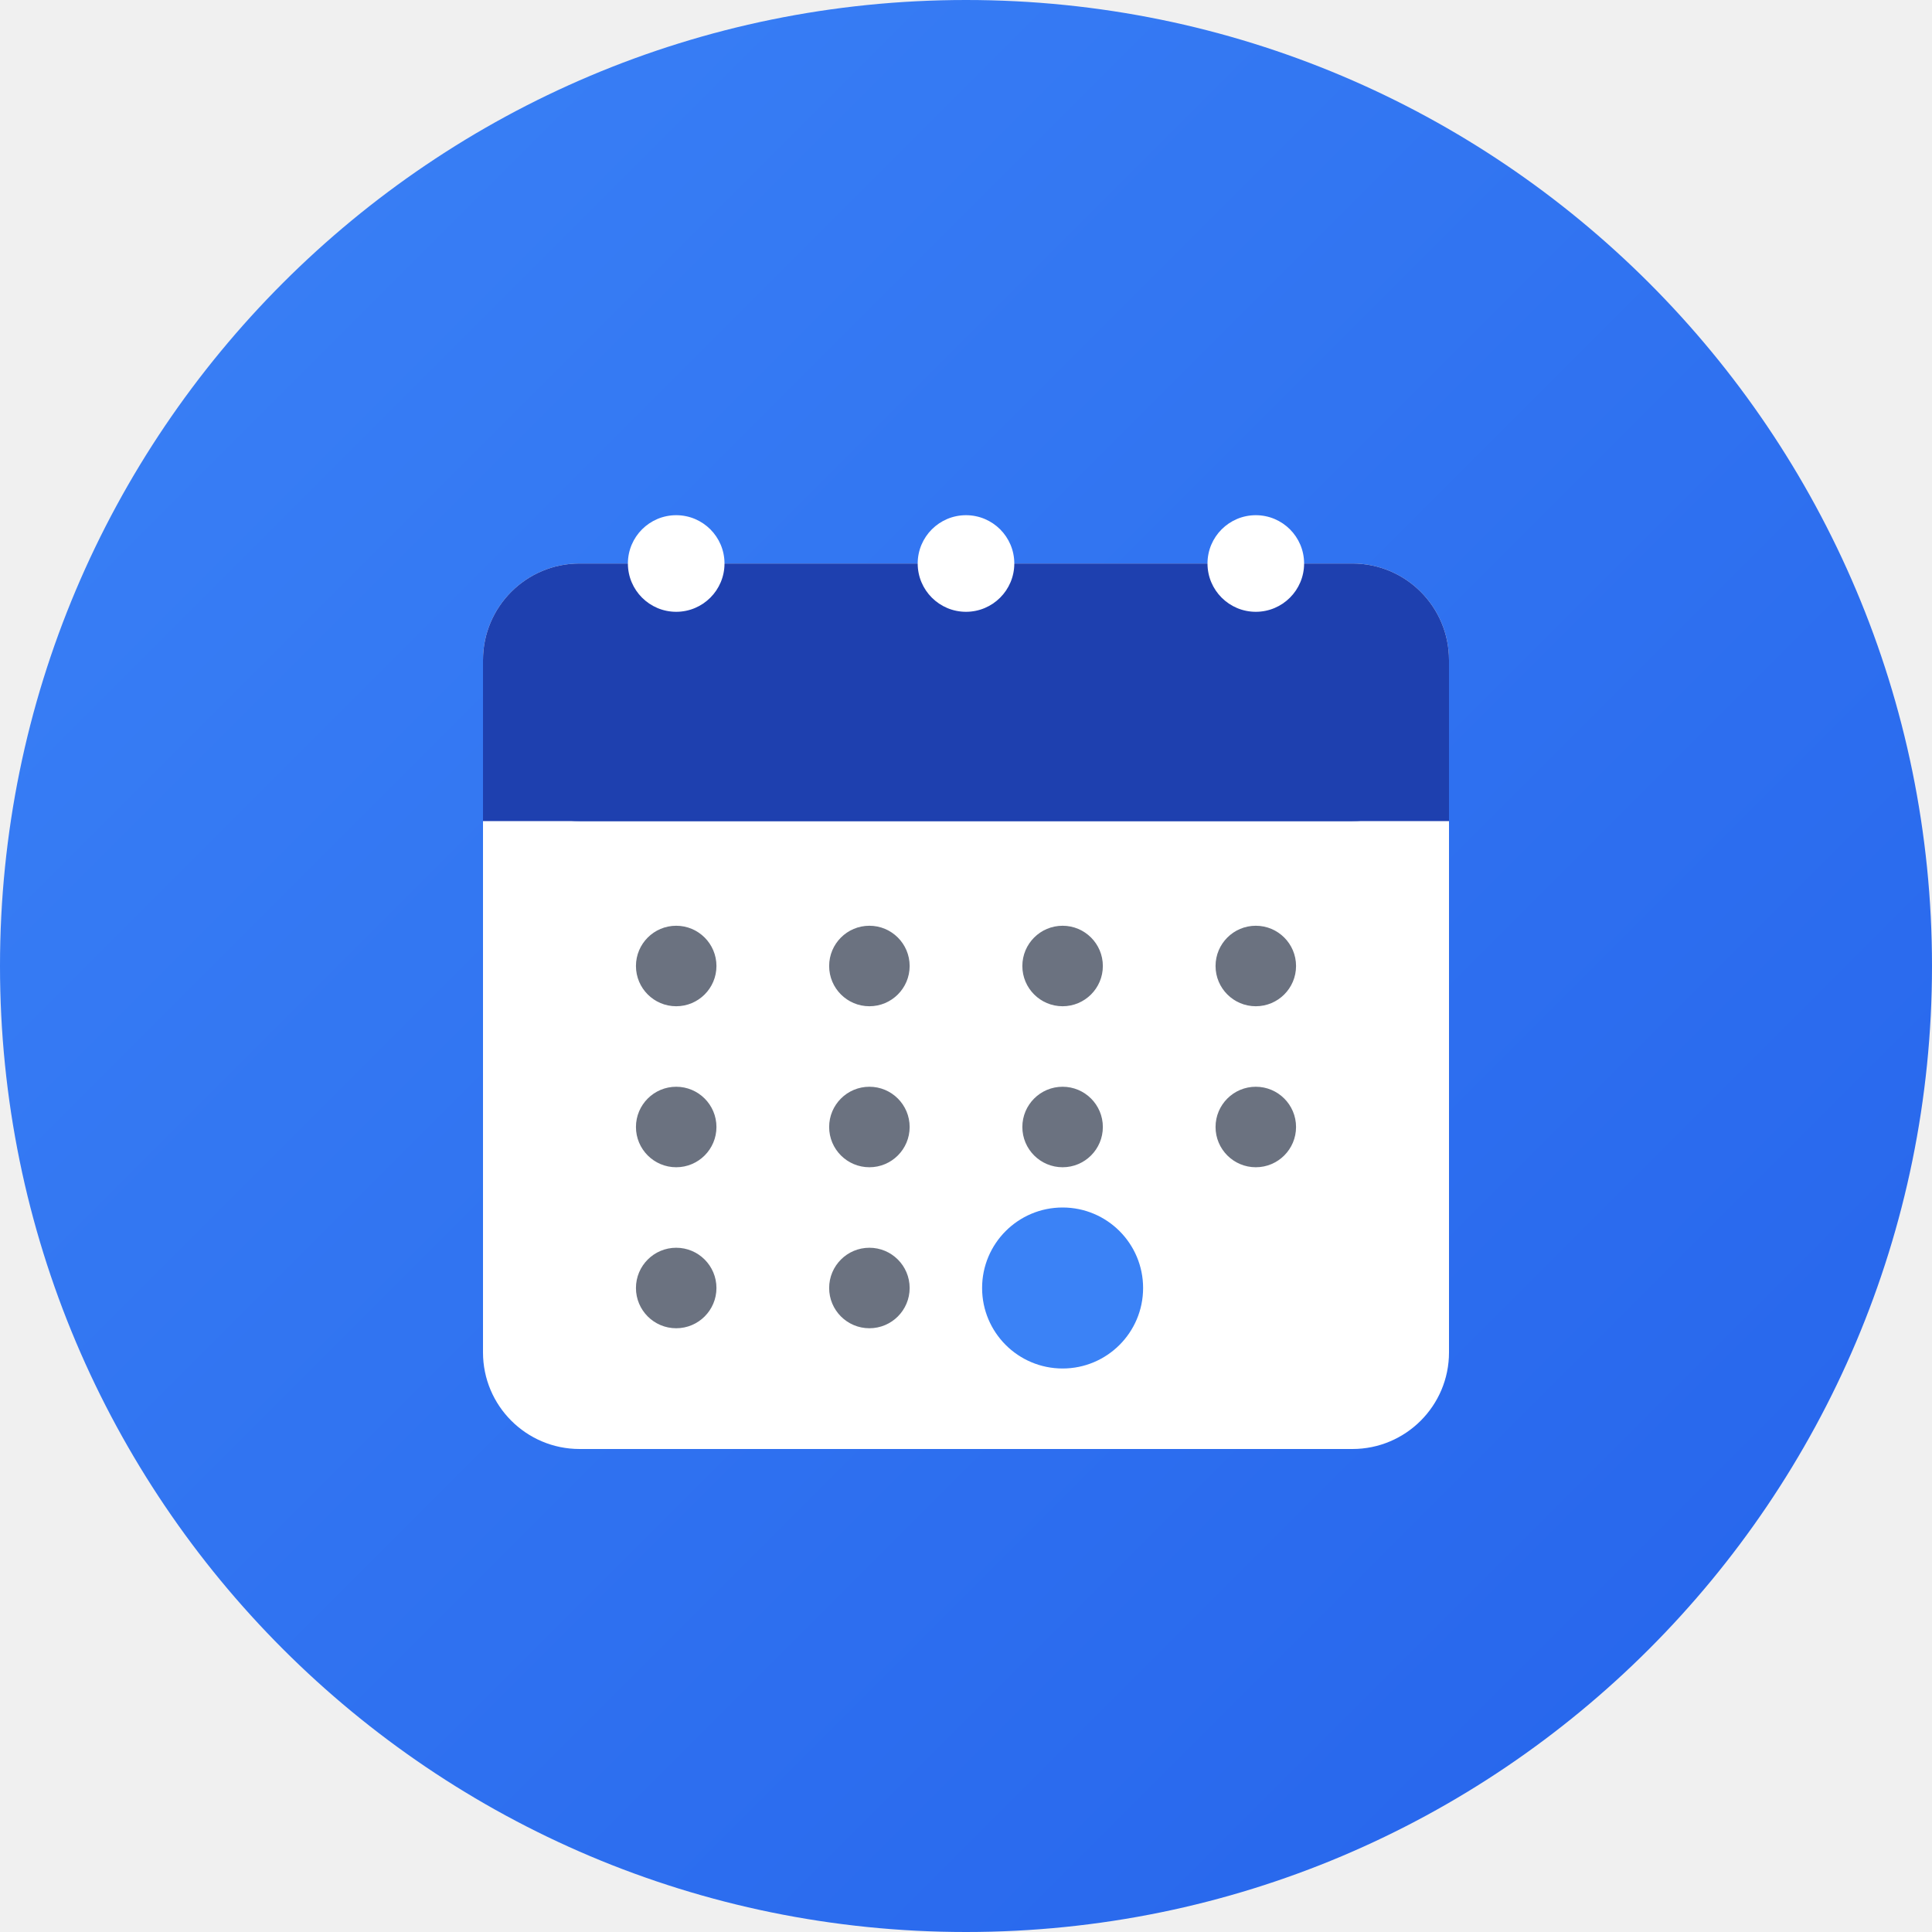
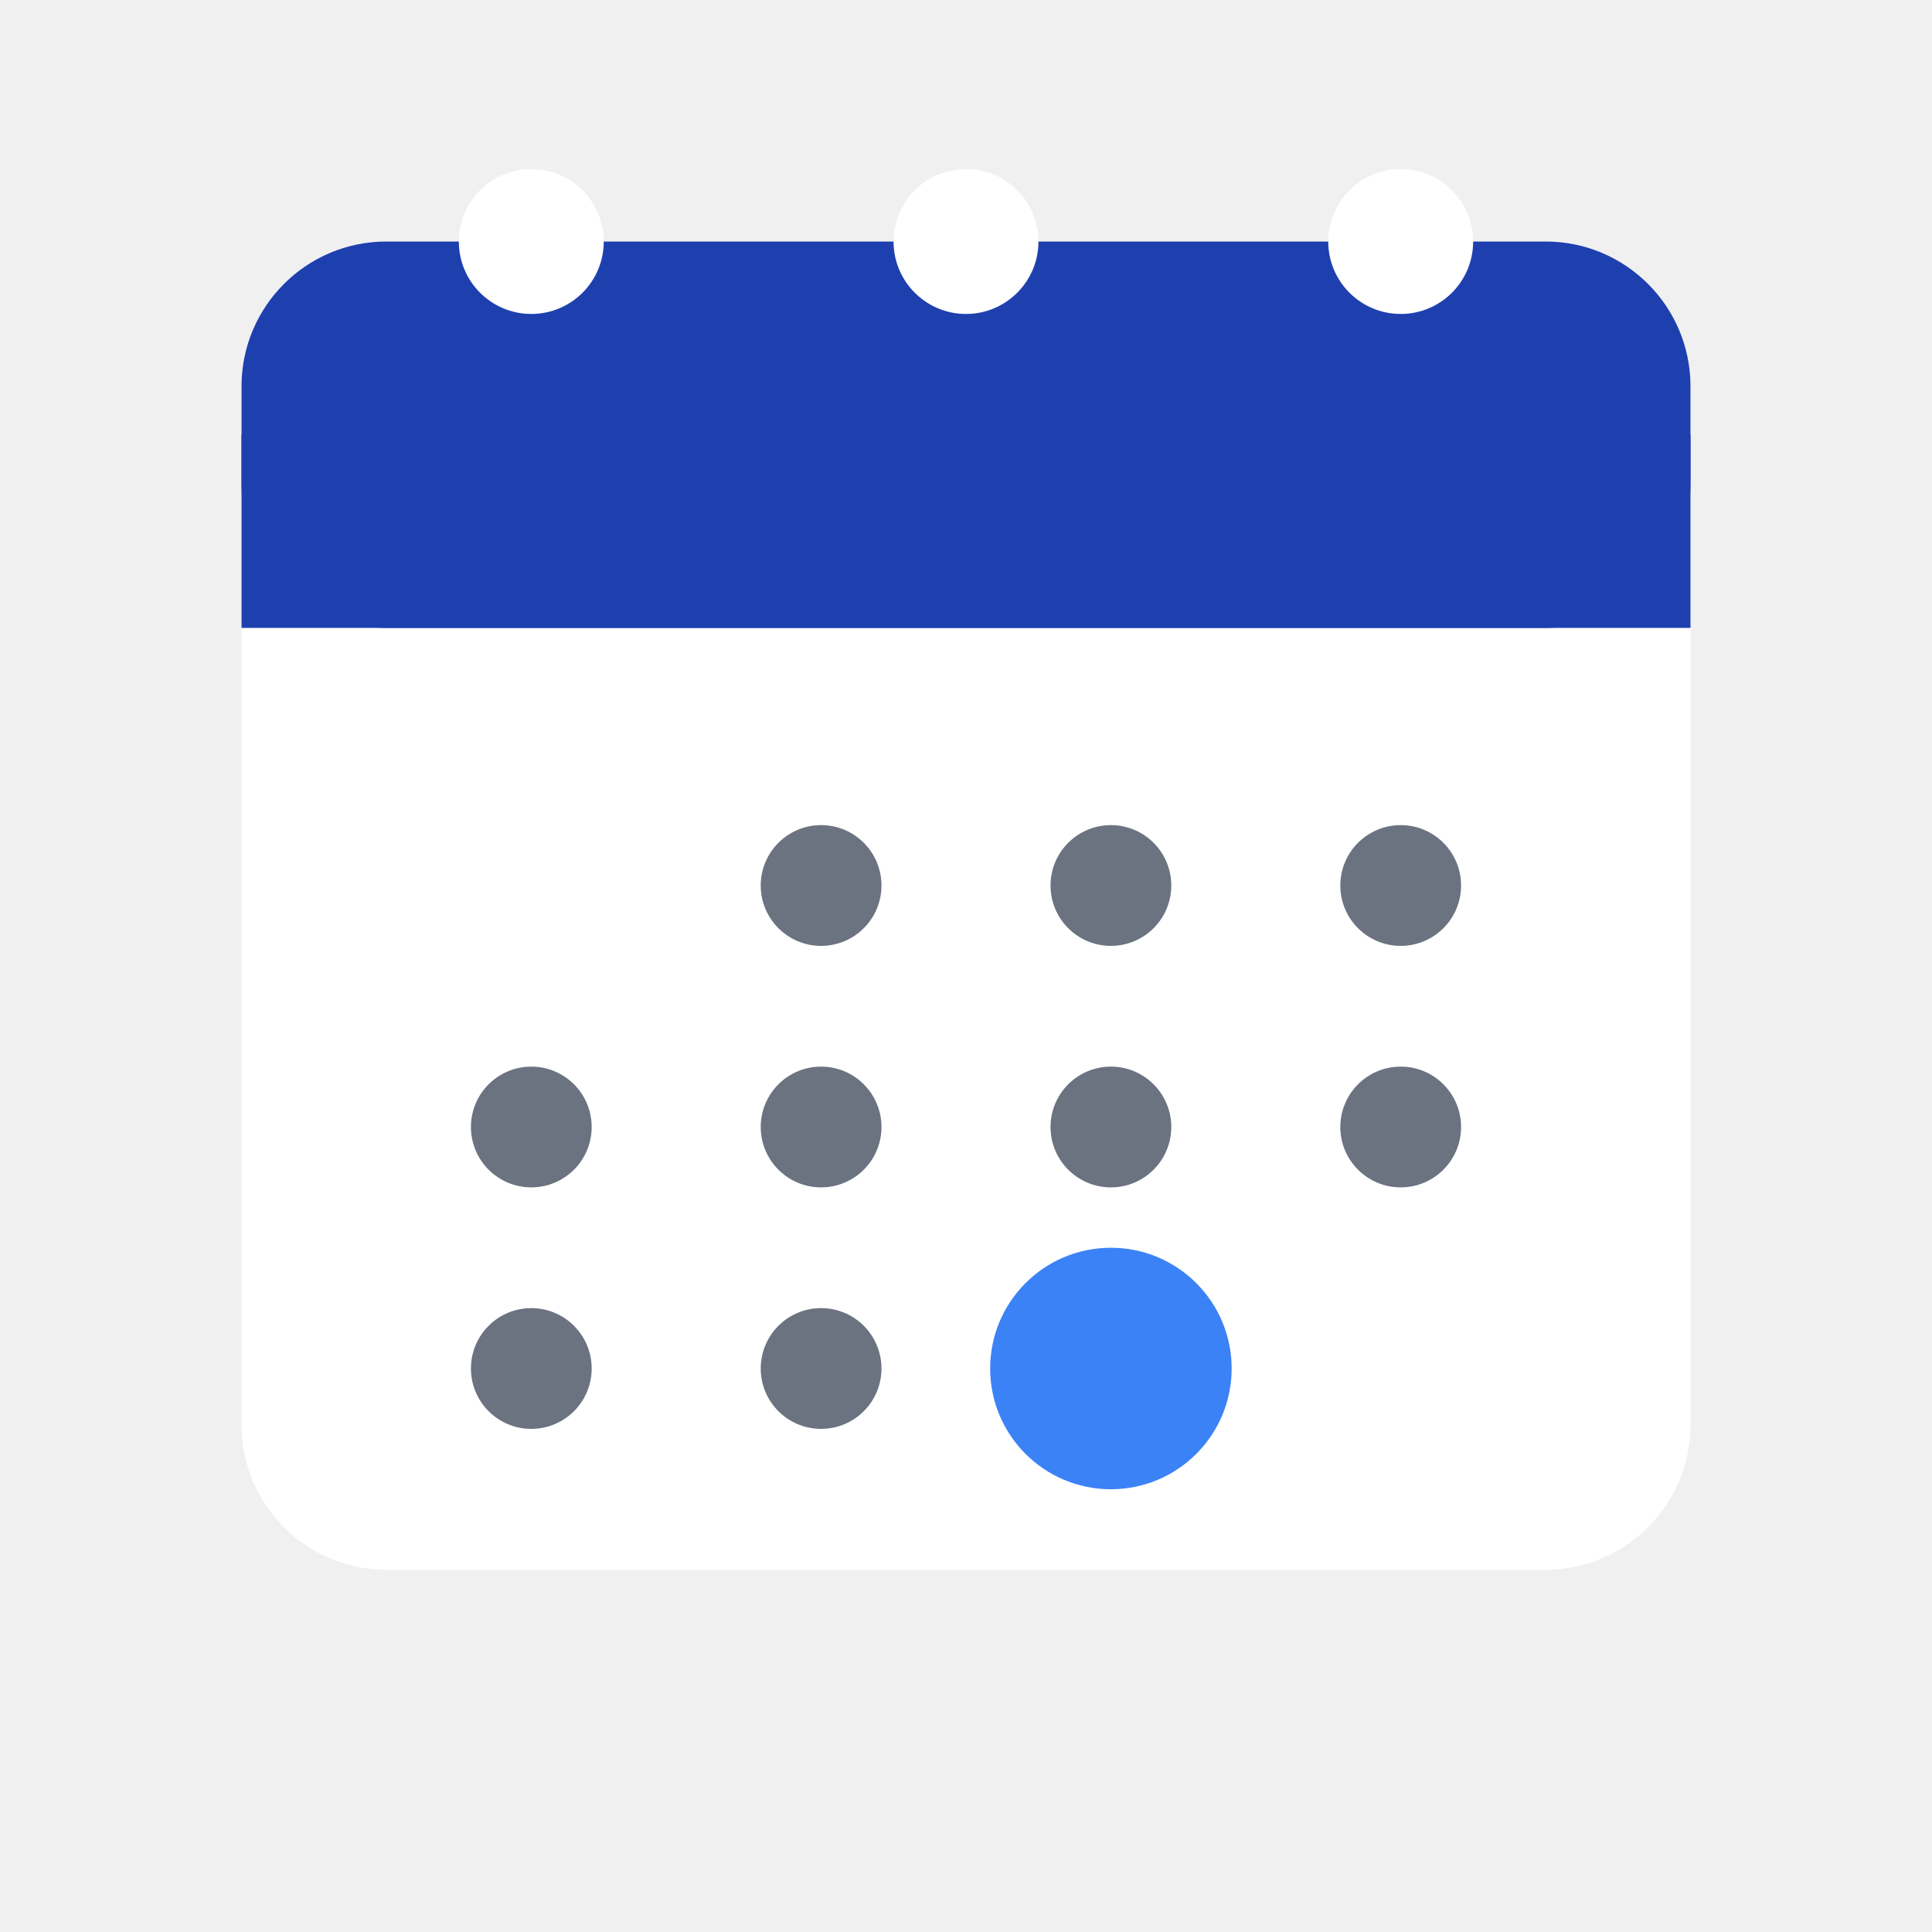
- <svg xmlns="http://www.w3.org/2000/svg" viewBox="0 0 120 120" width="120" height="120">
-   <defs>
-     <linearGradient id="bgGradient" x1="0%" y1="0%" x2="100%" y2="100%">
-       <stop offset="0%" style="stop-color:#3b82f6;stop-opacity:1" />
-       <stop offset="100%" style="stop-color:#2563eb;stop-opacity:1" />
-     </linearGradient>
-   </defs>
-   <circle cx="60" cy="60" r="60" fill="url(#bgGradient)" />
-   <rect x="30" y="35" width="60" height="55" rx="6" fill="white" />
-   <rect x="30" y="35" width="60" height="16" rx="6" fill="#1e40af" />
-   <rect x="30" y="43" width="60" height="8" fill="#1e40af" />
-   <circle cx="42" cy="35" r="3" fill="white" />
-   <circle cx="60" cy="35" r="3" fill="white" />
-   <circle cx="78" cy="35" r="3" fill="white" />
-   <circle cx="42" cy="60" r="2.5" fill="#6b7280" />
-   <circle cx="54" cy="60" r="2.5" fill="#6b7280" />
-   <circle cx="66" cy="60" r="2.5" fill="#6b7280" />
-   <circle cx="78" cy="60" r="2.5" fill="#6b7280" />
-   <circle cx="42" cy="70" r="2.5" fill="#6b7280" />
-   <circle cx="54" cy="70" r="2.5" fill="#6b7280" />
-   <circle cx="66" cy="70" r="2.5" fill="#6b7280" />
-   <circle cx="78" cy="70" r="2.5" fill="#6b7280" />
-   <circle cx="42" cy="80" r="2.5" fill="#6b7280" />
-   <circle cx="54" cy="80" r="2.5" fill="#6b7280" />
-   <circle cx="66" cy="80" r="5" fill="#3b82f6" />
+ <svg xmlns="http://www.w3.org/2000/svg" viewBox="0 0 120 120" width="120" height="120" version="1.1" id="svg16">
+   <defs id="defs16" />
+   <rect x="15" y="15" width="90" height="82.5" rx="9" fill="white" id="rect1" />
+   <rect x="15" y="15" width="90" height="24" rx="9" fill="#1e40af" id="rect2" />
+   <rect x="15" y="27" width="90" height="12" fill="#1e40af" id="rect3" />
+   <circle cx="33" cy="15" r="4.5" fill="white" id="circle3" />
+   <circle cx="60" cy="15" r="4.5" fill="white" id="circle4" />
+   <circle cx="87" cy="15" r="4.5" fill="white" id="circle5" />
+   <circle cx="51" cy="55" r="3.75" fill="#6b7280" id="circle7" />
+   <circle cx="69" cy="55" r="3.75" fill="#6b7280" id="circle8" />
+   <circle cx="87" cy="55" r="3.75" fill="#6b7280" id="circle9" />
+   <circle cx="33" cy="70" r="3.75" fill="#6b7280" id="circle10" />
+   <circle cx="51" cy="70" r="3.75" fill="#6b7280" id="circle11" />
+   <circle cx="69" cy="70" r="3.75" fill="#6b7280" id="circle12" />
+   <circle cx="87" cy="70" r="3.75" fill="#6b7280" id="circle13" />
+   <circle cx="33" cy="85" r="3.75" fill="#6b7280" id="circle14" />
+   <circle cx="51" cy="85" r="3.75" fill="#6b7280" id="circle15" />
+   <circle cx="69" cy="85" r="7.5" fill="#3b82f6" id="circle16" />
</svg>
